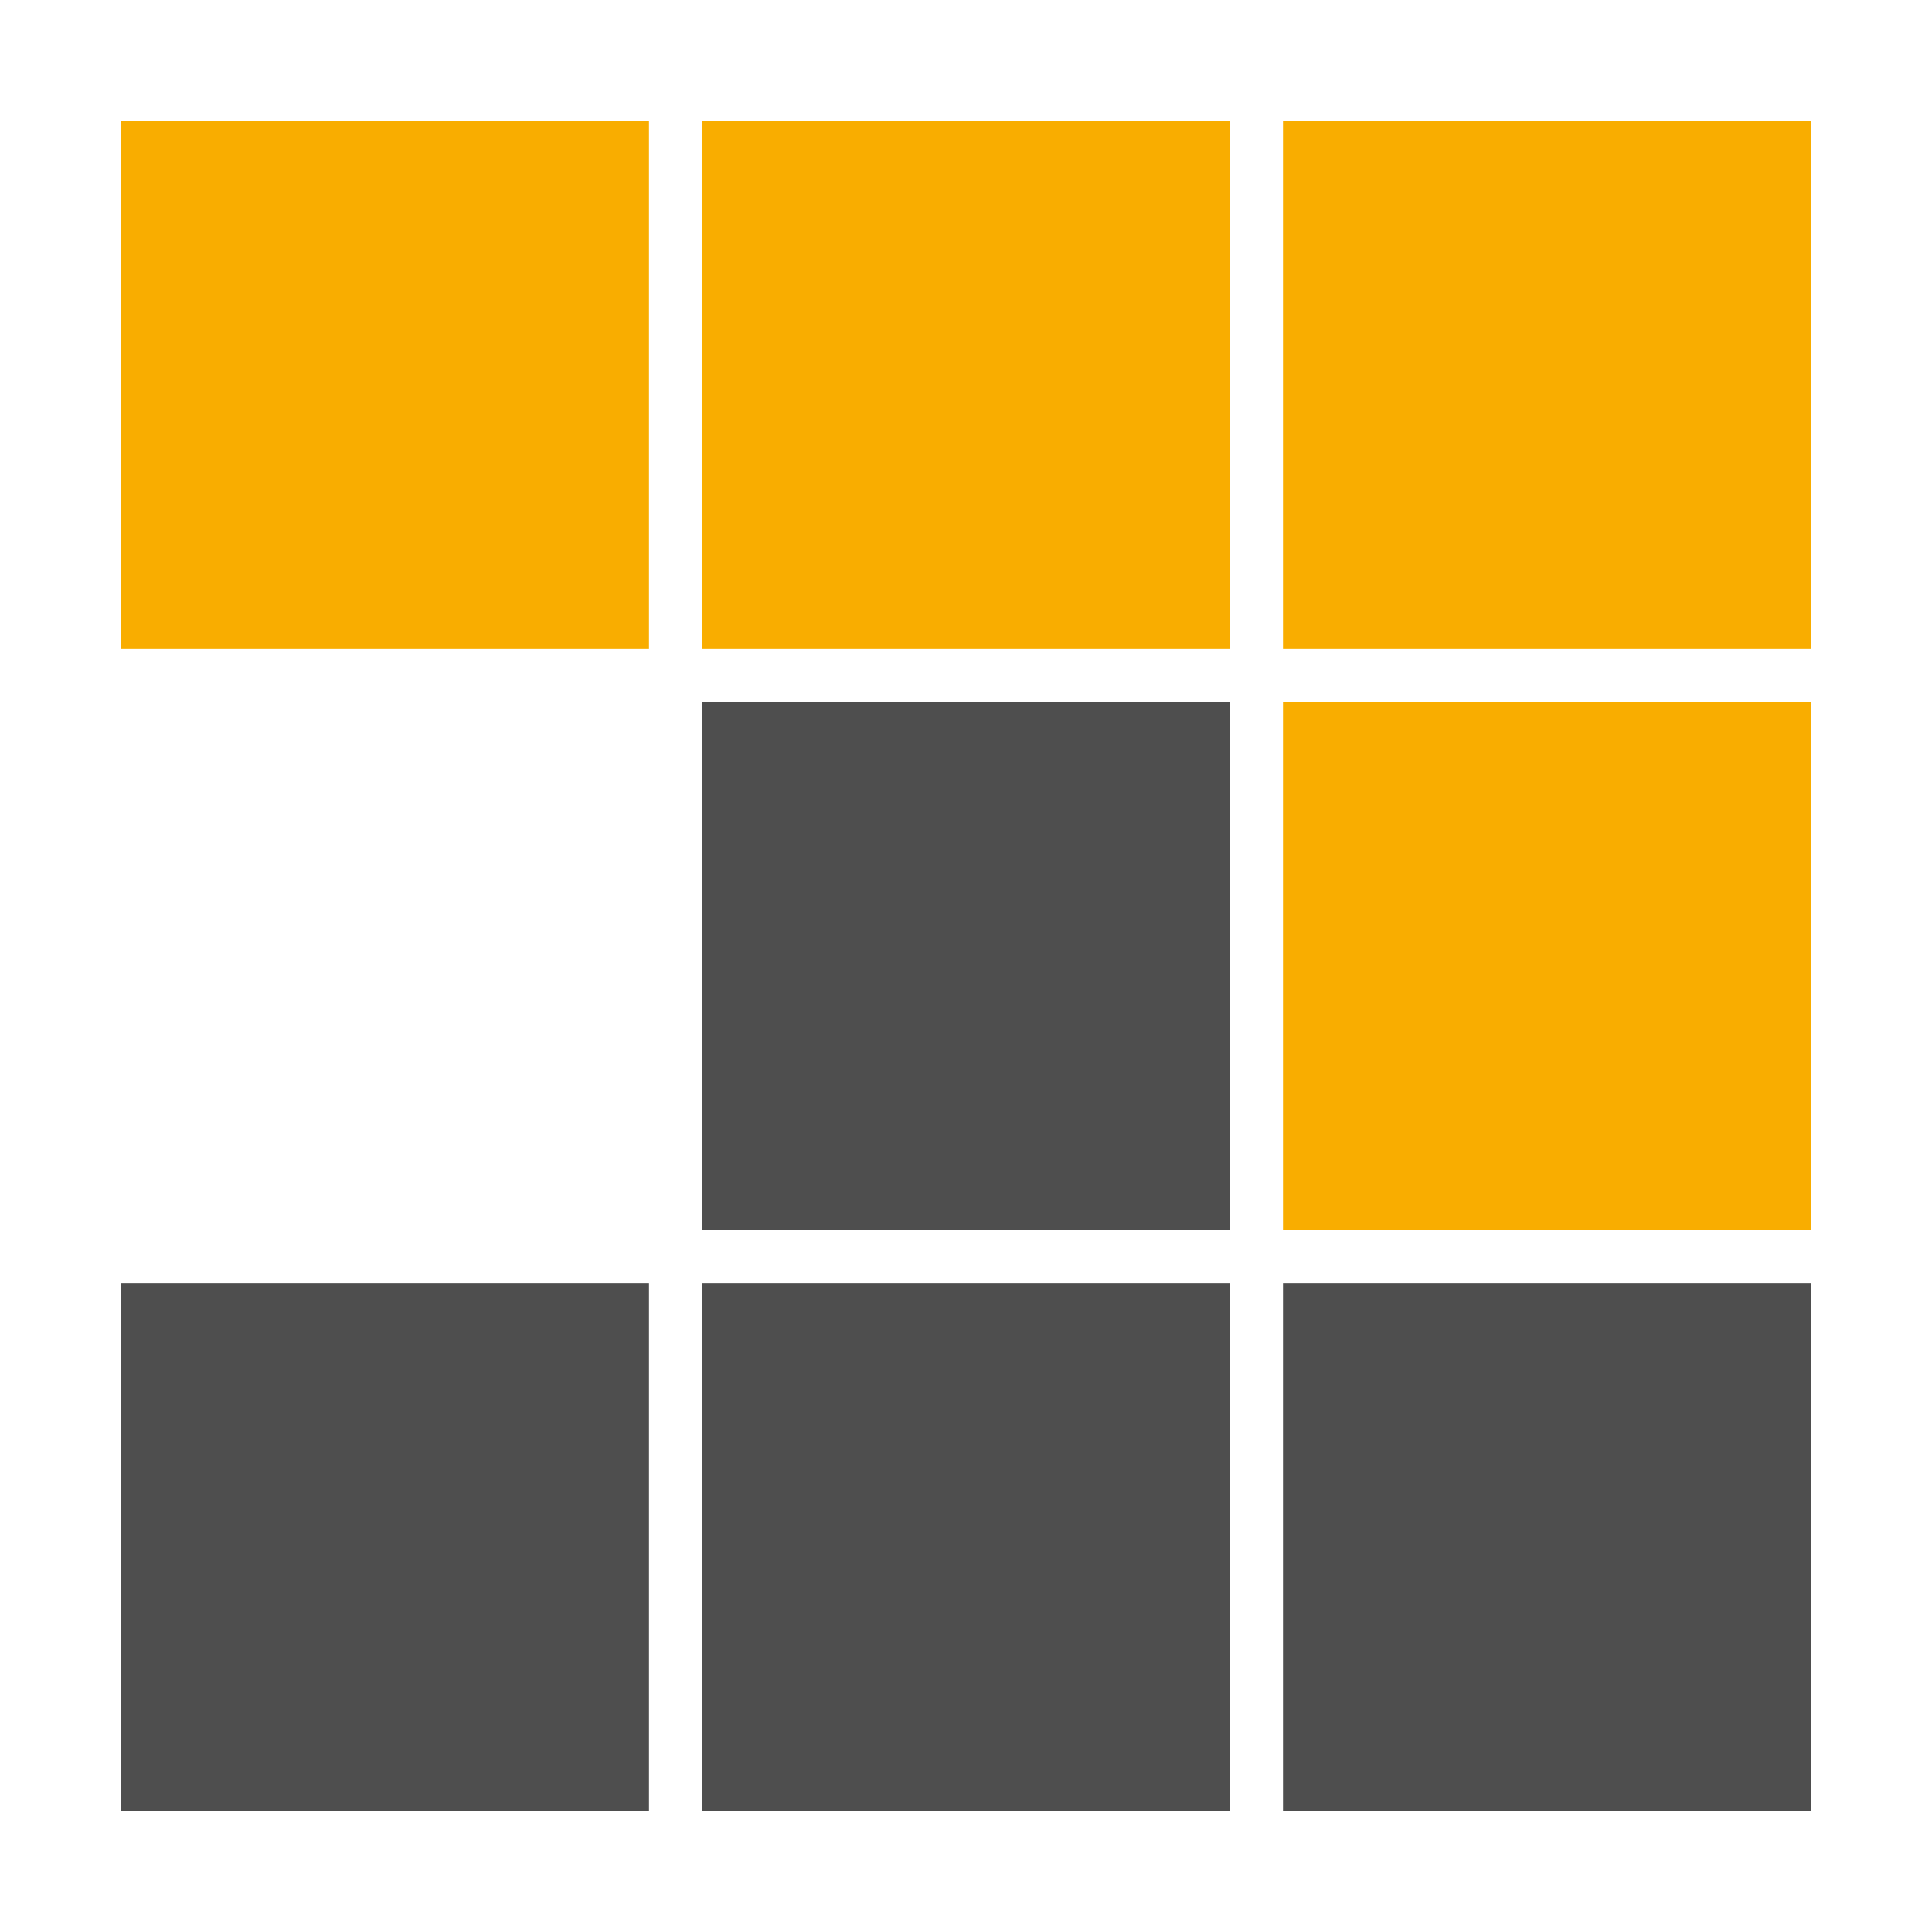
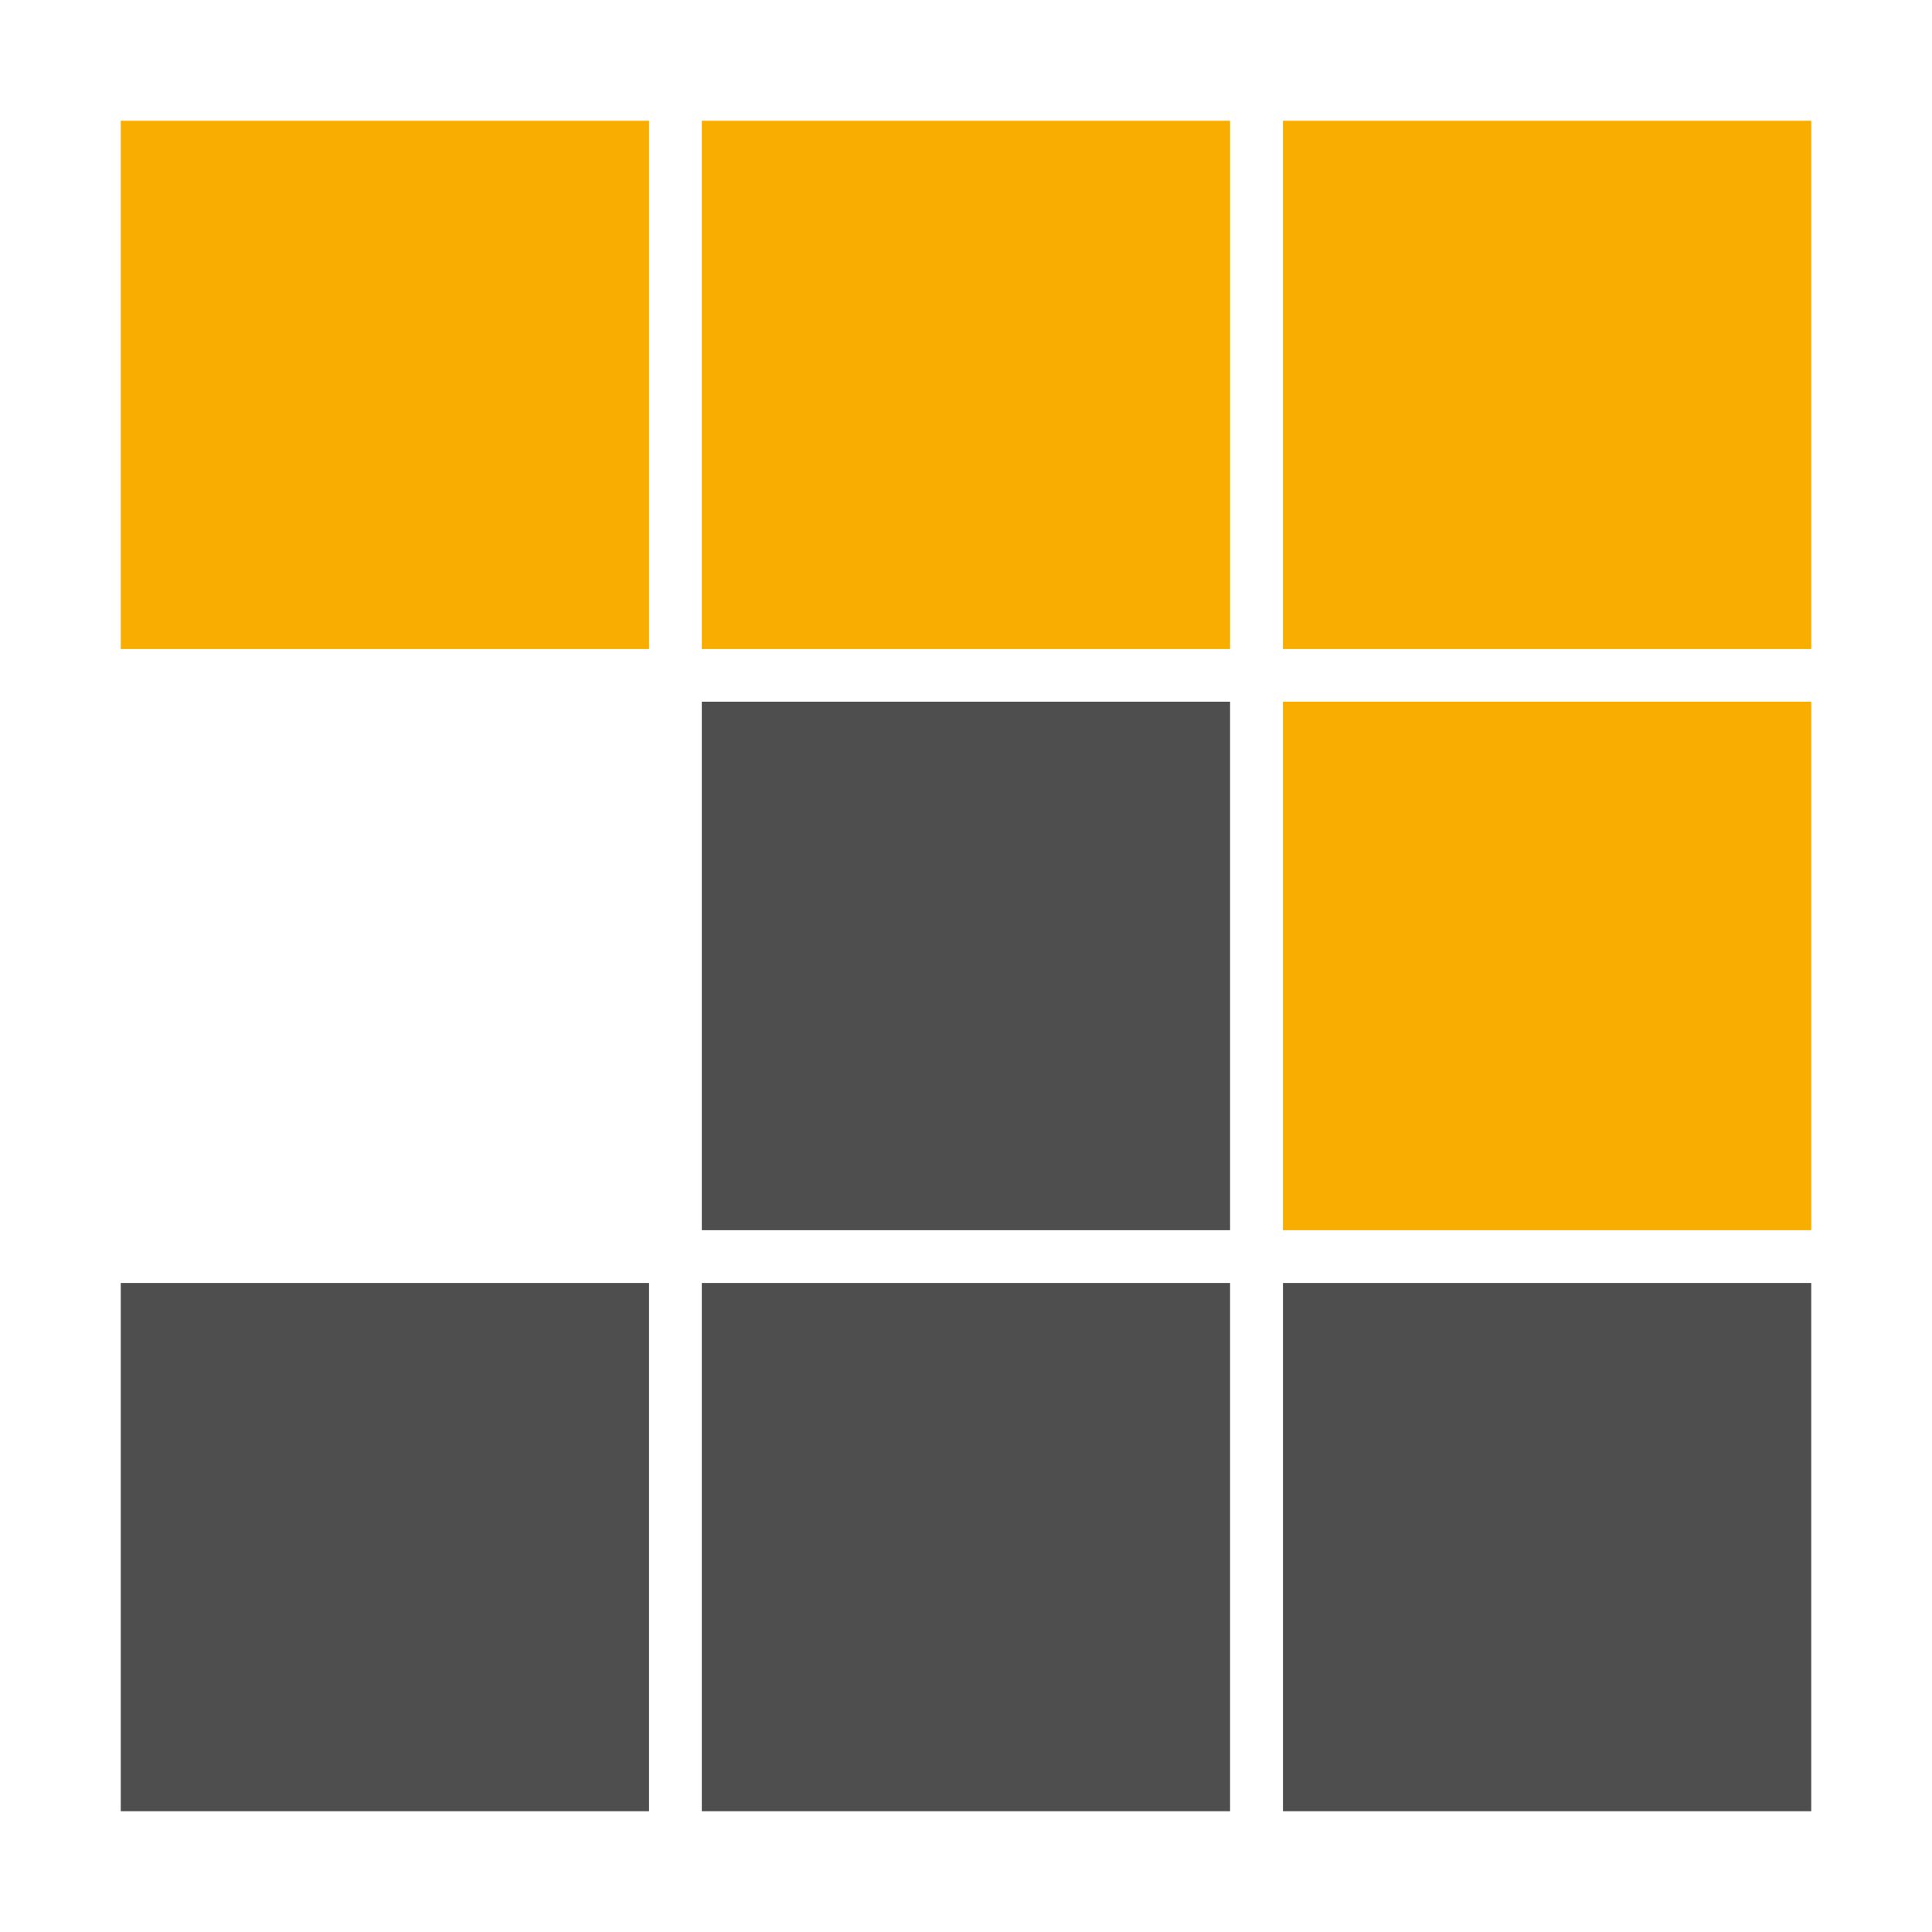
- <svg xmlns="http://www.w3.org/2000/svg" version="1.1" viewBox="0 0 16 16" width="16px" height="16px">
-   <g transform="matrix(0.087495, 0, 0, 0.0875, -5.788737, -2.9375)">
-     <g>
-       <path d="M237.6 95L187.6 95L187.6 45L237.6 45L237.6 95Z" transform="matrix(1, 0, 0, 1, 0, 0)" opacity="1" fill="#f9ad00" fill-opacity="1" />
-     </g>
-     <g>
-       <path d="M182.59 95L132.59 95L132.59 45L182.59 45L182.59 95Z" transform="matrix(1, 0, 0, 1, 0, 0)" opacity="1" fill="#f9ad00" fill-opacity="1" />
-     </g>
-     <g>
-       <path d="M127.59 95L77.59 95L77.59 45L127.59 45L127.59 95Z" transform="matrix(1, 0, 0, 1, 0, 0)" opacity="1" fill="#f9ad00" fill-opacity="1" />
-     </g>
-     <g>
-       <path d="M237.6 150L187.6 150L187.6 100L237.6 100L237.6 150Z" transform="matrix(1, 0, 0, 1, 0, 0)" opacity="1" fill="#f9ad00" fill-opacity="1" />
-     </g>
-     <g>
-       <path d="M182.59 150L132.59 150L132.59 100L182.59 100L182.59 150Z" transform="matrix(1, 0, 0, 1, 0, 0)" opacity="1" fill="#4e4e4e" fill-opacity="1" />
-     </g>
-     <g>
-       <path d="M182.59 205L132.59 205L132.59 155L182.59 155L182.59 205Z" transform="matrix(1, 0, 0, 1, 0, 0)" opacity="1" fill="#4e4e4e" fill-opacity="1" />
-     </g>
-     <g>
-       <path d="M237.6 205L187.6 205L187.6 155L237.6 155L237.6 205Z" transform="matrix(1, 0, 0, 1, 0, 0)" opacity="1" fill="#4e4e4e" fill-opacity="1" />
-     </g>
-     <g>
-       <path d="M127.59 205L77.59 205L77.59 155L127.59 155L127.59 205Z" transform="matrix(1, 0, 0, 1, 0, 0)" opacity="1" fill="#4e4e4e" fill-opacity="1" />
-     </g>
-   </g>
+ <svg xmlns="http://www.w3.org/2000/svg" viewBox="0 0 16 16" width="16" height="16">
+   <path d="M15 5.375h-4.375V1H15v4.375Zm-4.813 0H5.812V1h4.375v4.375Zm-4.812 0H1V1h4.375v4.375ZM15 10.188h-4.375V5.811H15v4.375Z" fill="#f9ad00" />
+   <path d="M10.187 10.188H5.812V5.811h4.375v4.375Zm0 4.812H5.812v-4.375h4.375V15ZM15 15h-4.375v-4.375H15V15Zm-9.625 0H1v-4.375h4.375V15Z" fill="#4e4e4e" />
</svg>
